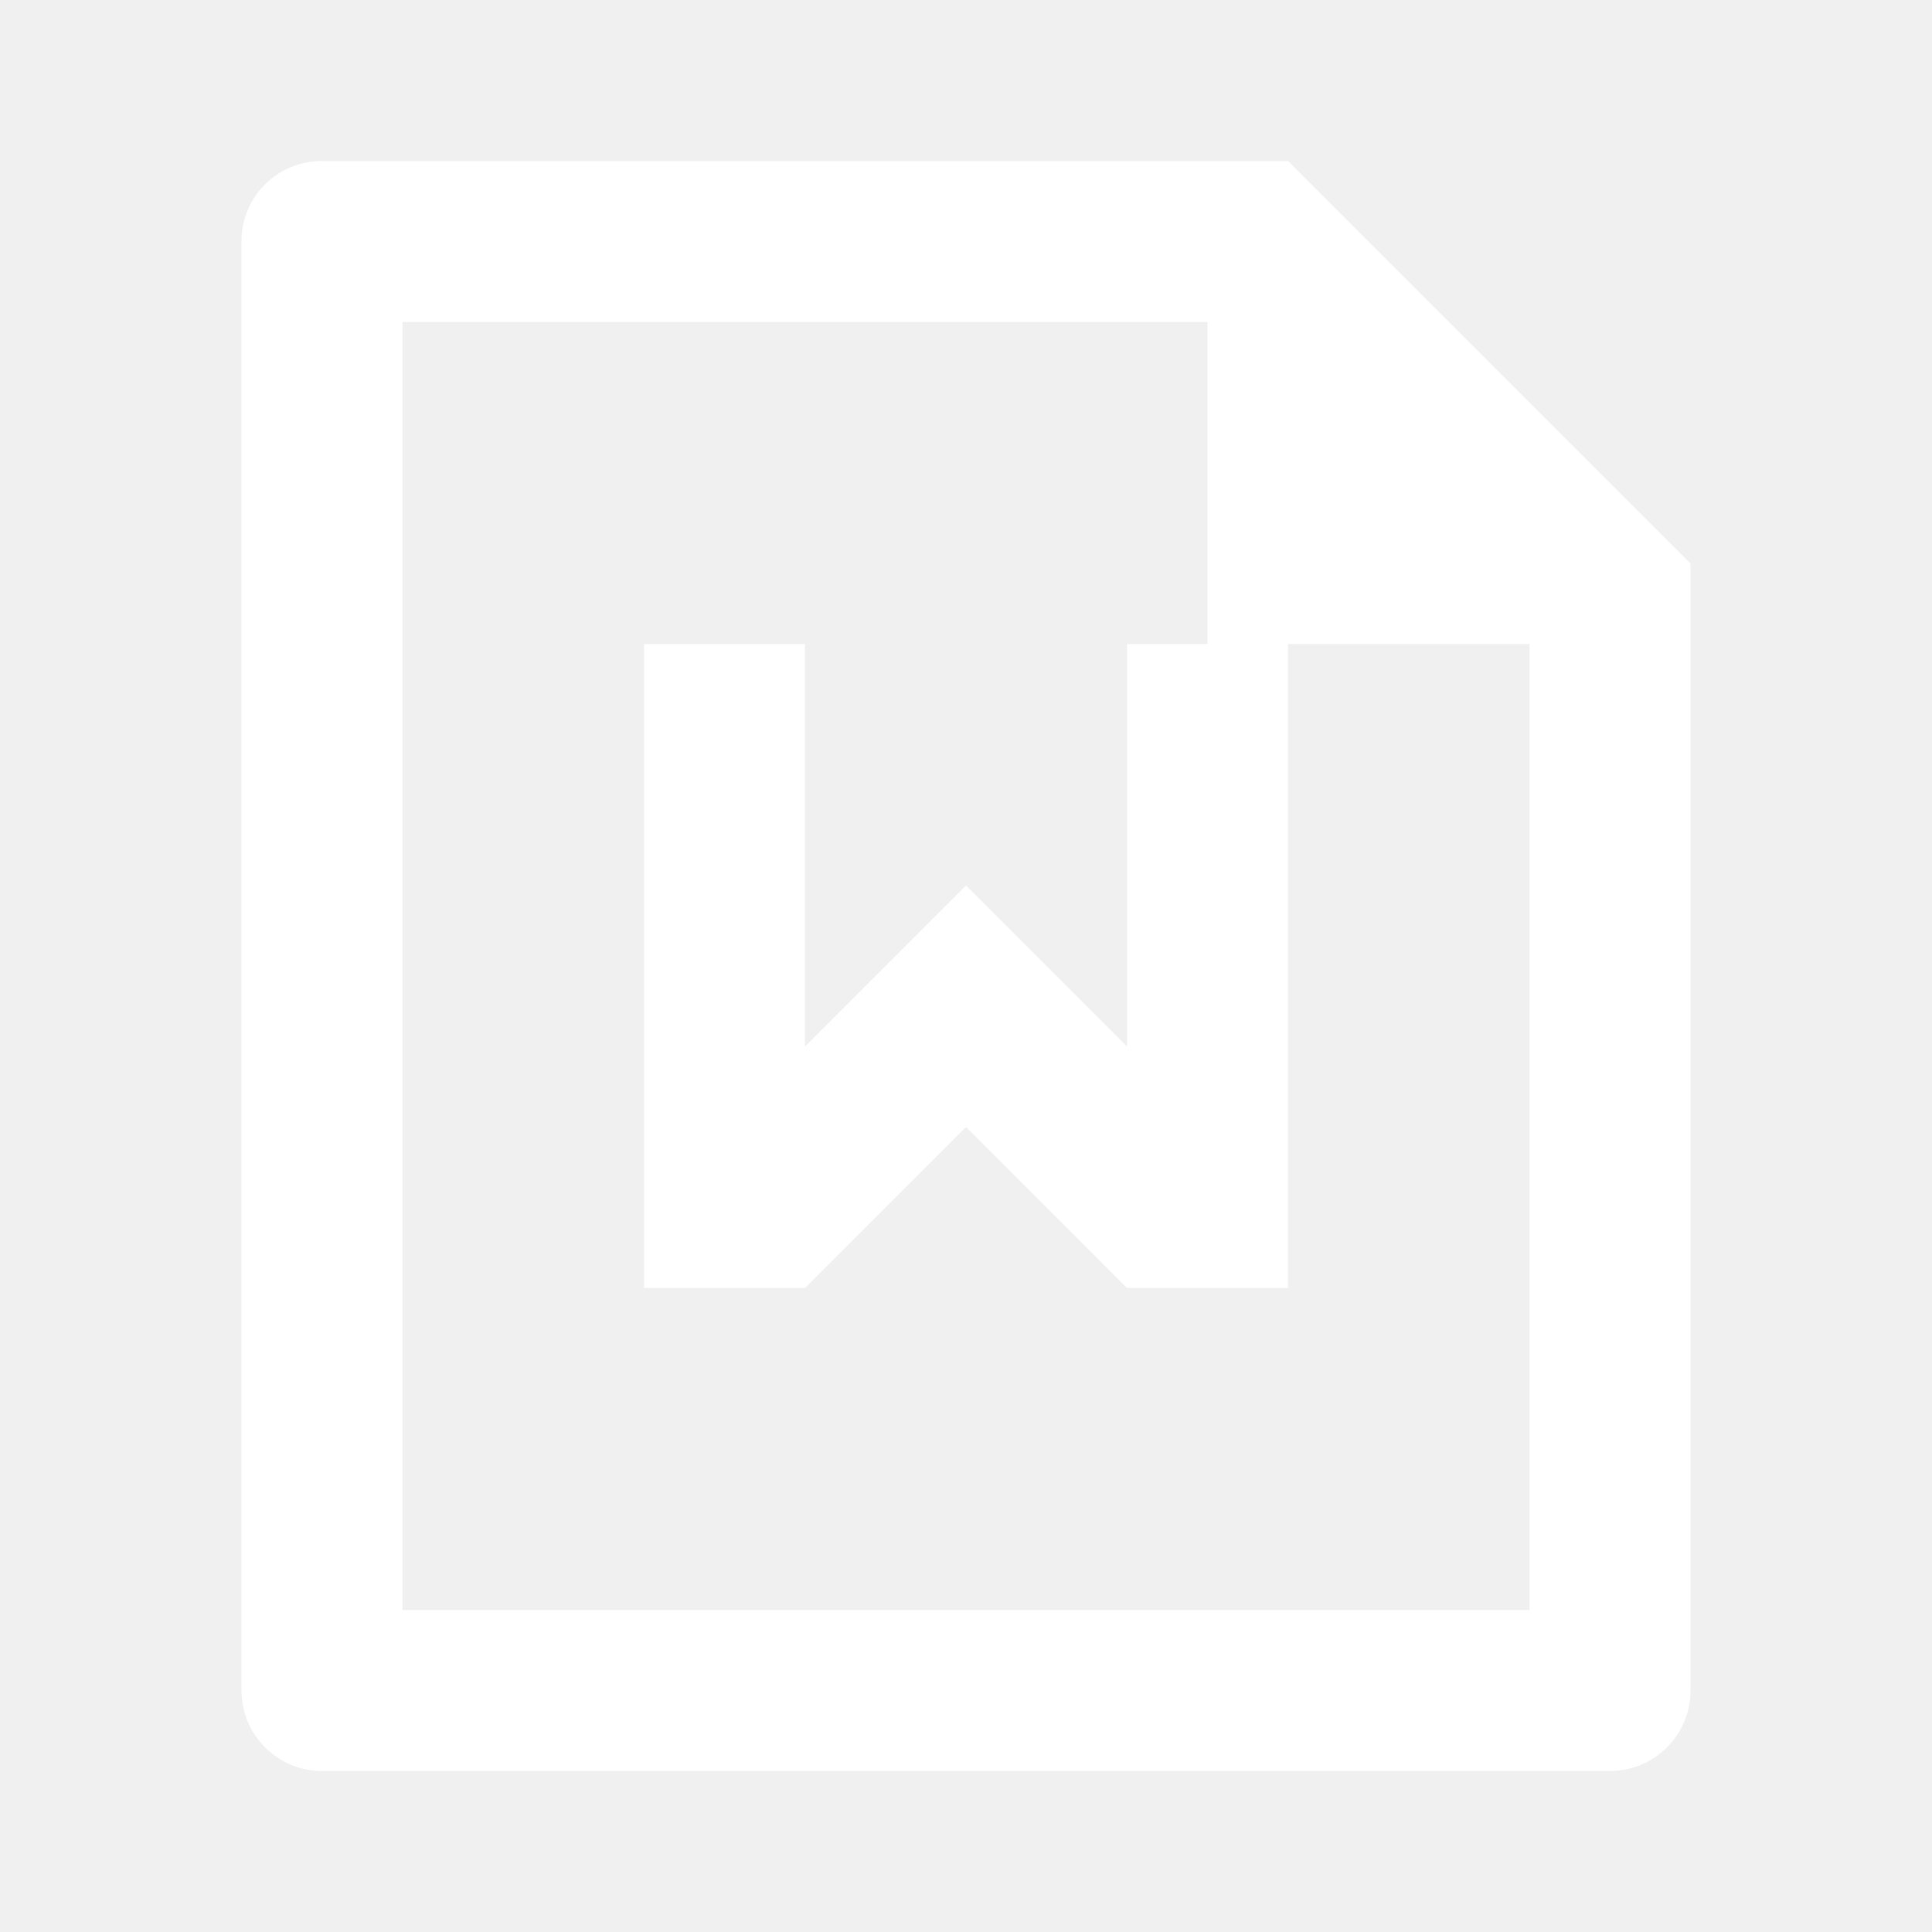
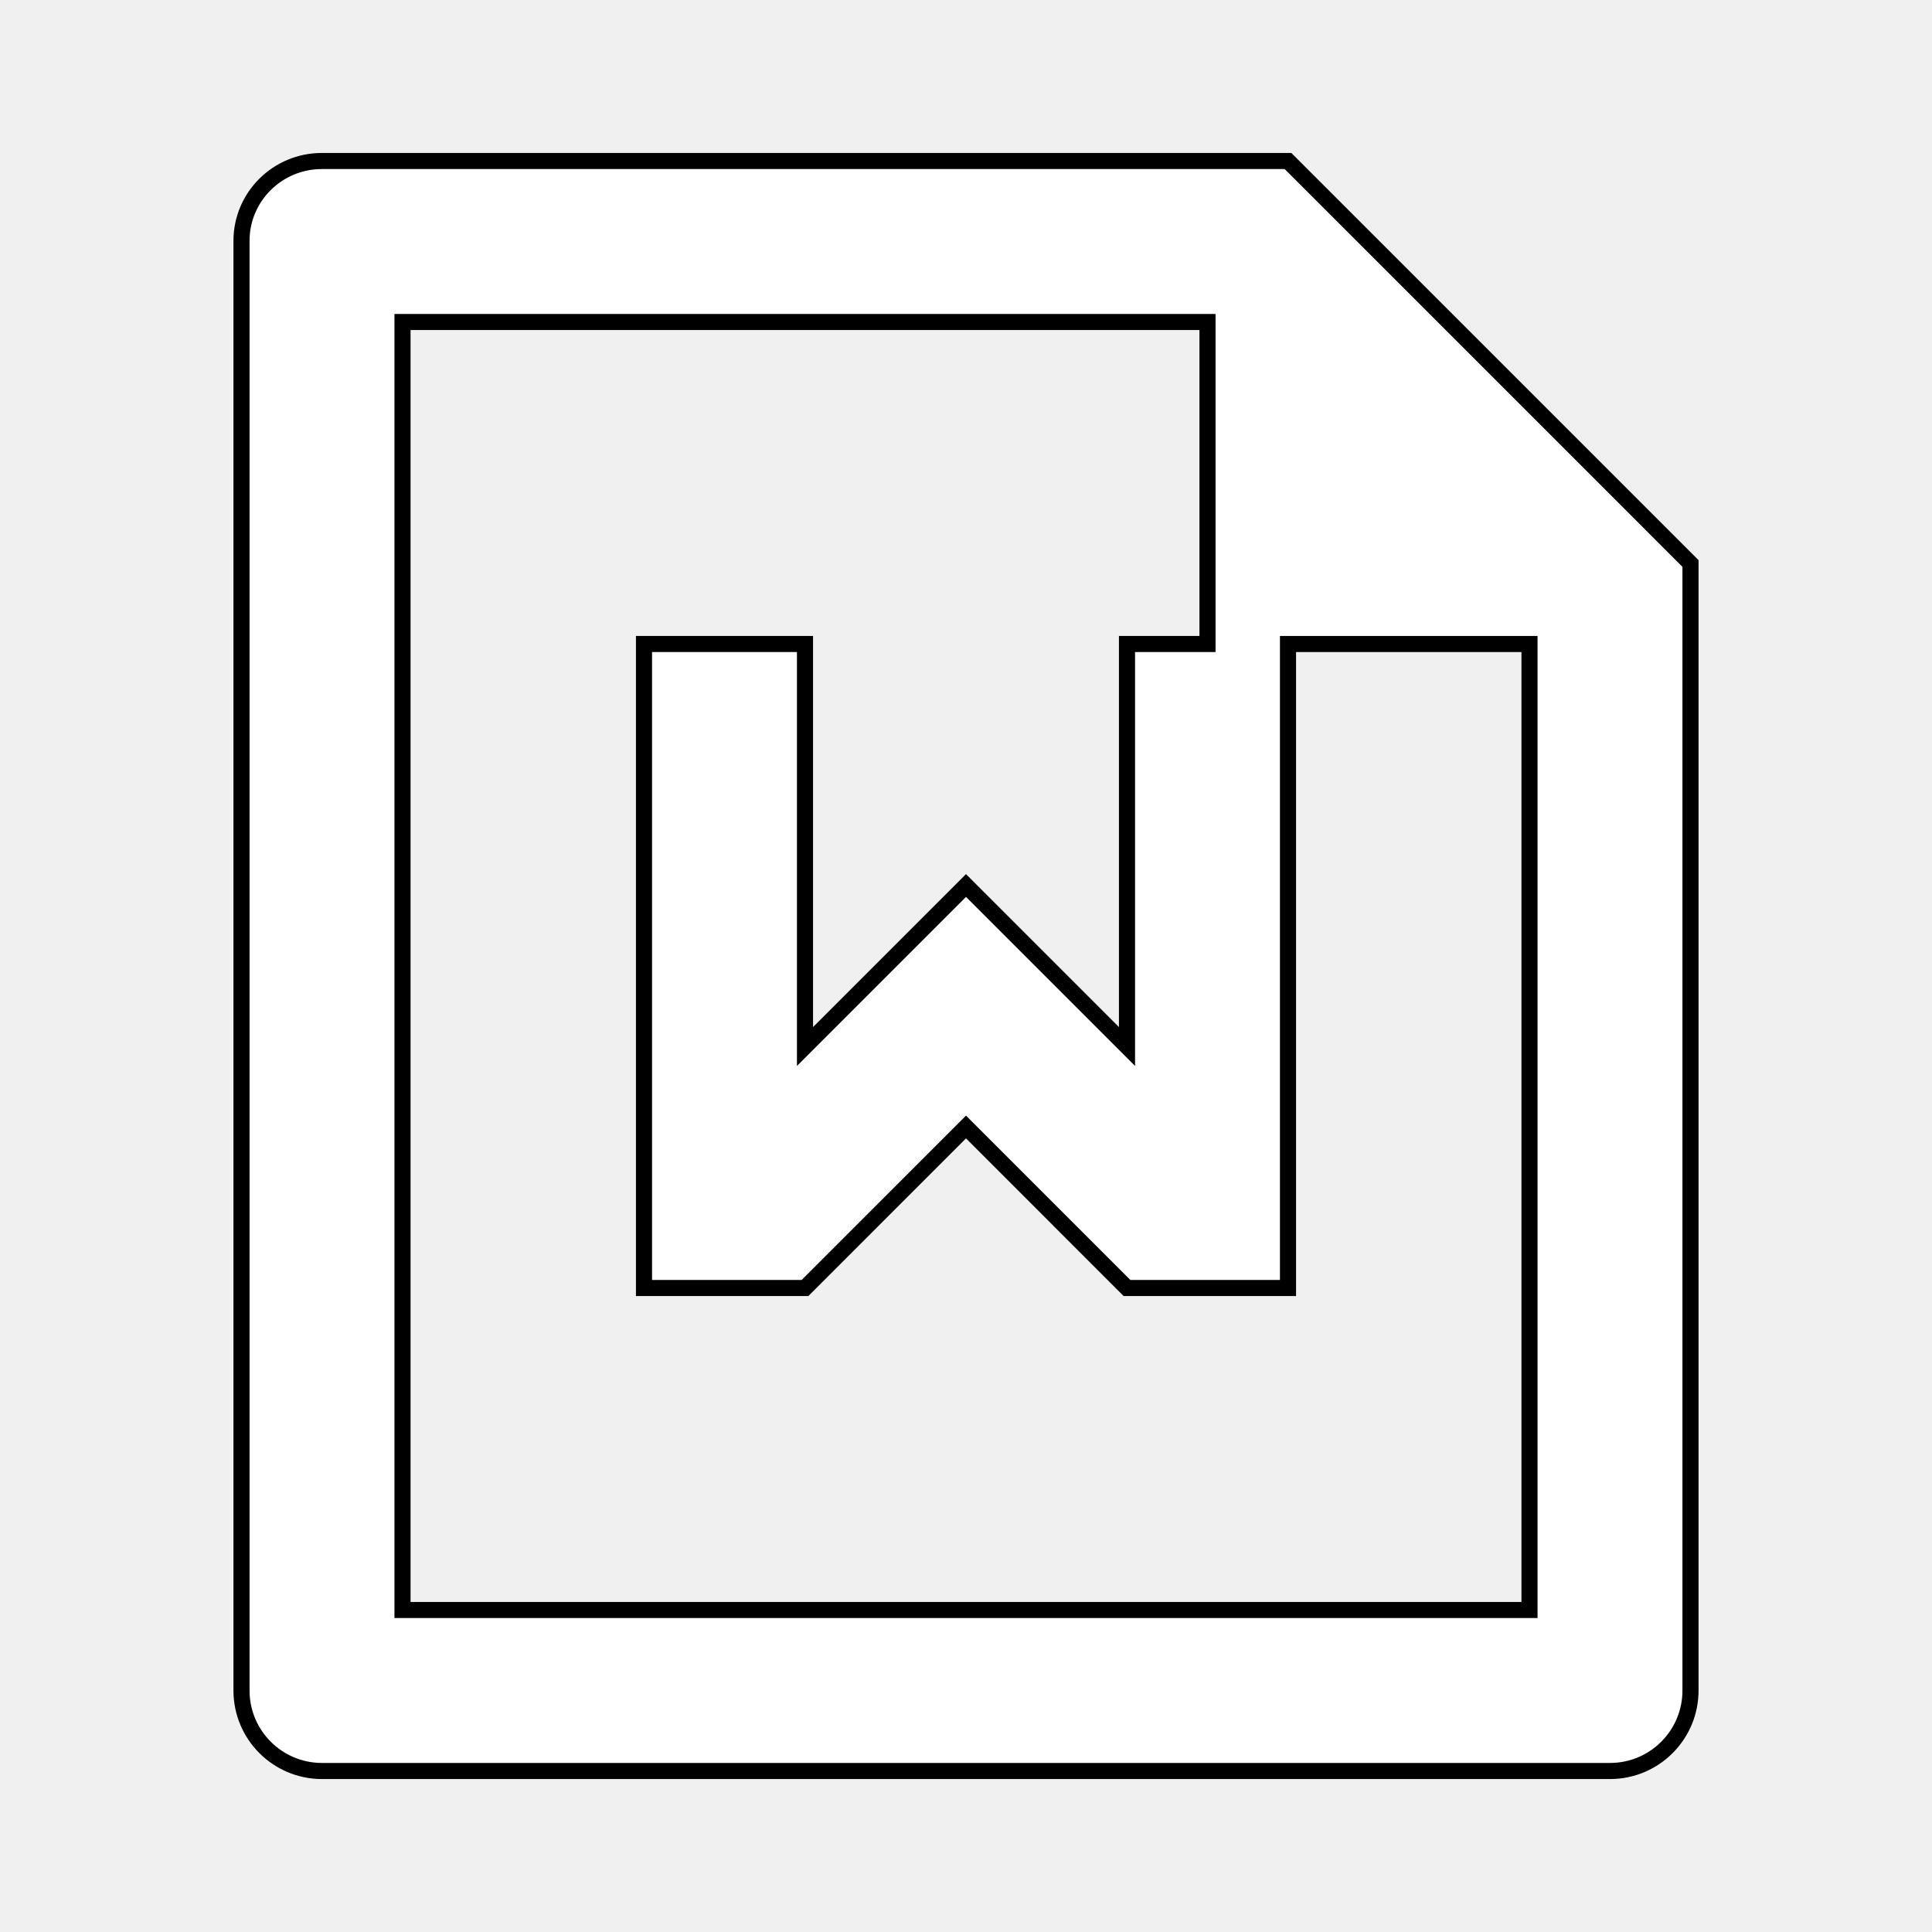
- <svg xmlns="http://www.w3.org/2000/svg" width="24" height="24" viewBox="0 0 24 24">
-   <path fill="white" d="M16 8v8h-2l-2-2l-2 2H8V8h2v5l2-2l2 2V8h1V4H5v16h14V8zM3 2.992C3 2.444 3.447 2 3.999 2H16l5 5v13.993A1 1 0 0 1 20.007 22H3.993A1 1 0 0 1 3 21.008z" />
+ <svg xmlns="http://www.w3.org/2000/svg" width="24" height="24" version="1.1" viewBox="0 0 24 24">
+   <path d="M16 8v8h-2l-2-2l-2 2H8V8h2v5l2-2l2 2V8h1V4H5v16h14V8zM3 2.992C3 2.444 3.447 2 3.999 2H16l5 5v13.993A1 1 0 0 1 20.007 22H3.993A1 1 0 0 1 3 21.008z" fill="#fff" stroke="#000" stroke-width=".2" />
</svg>
